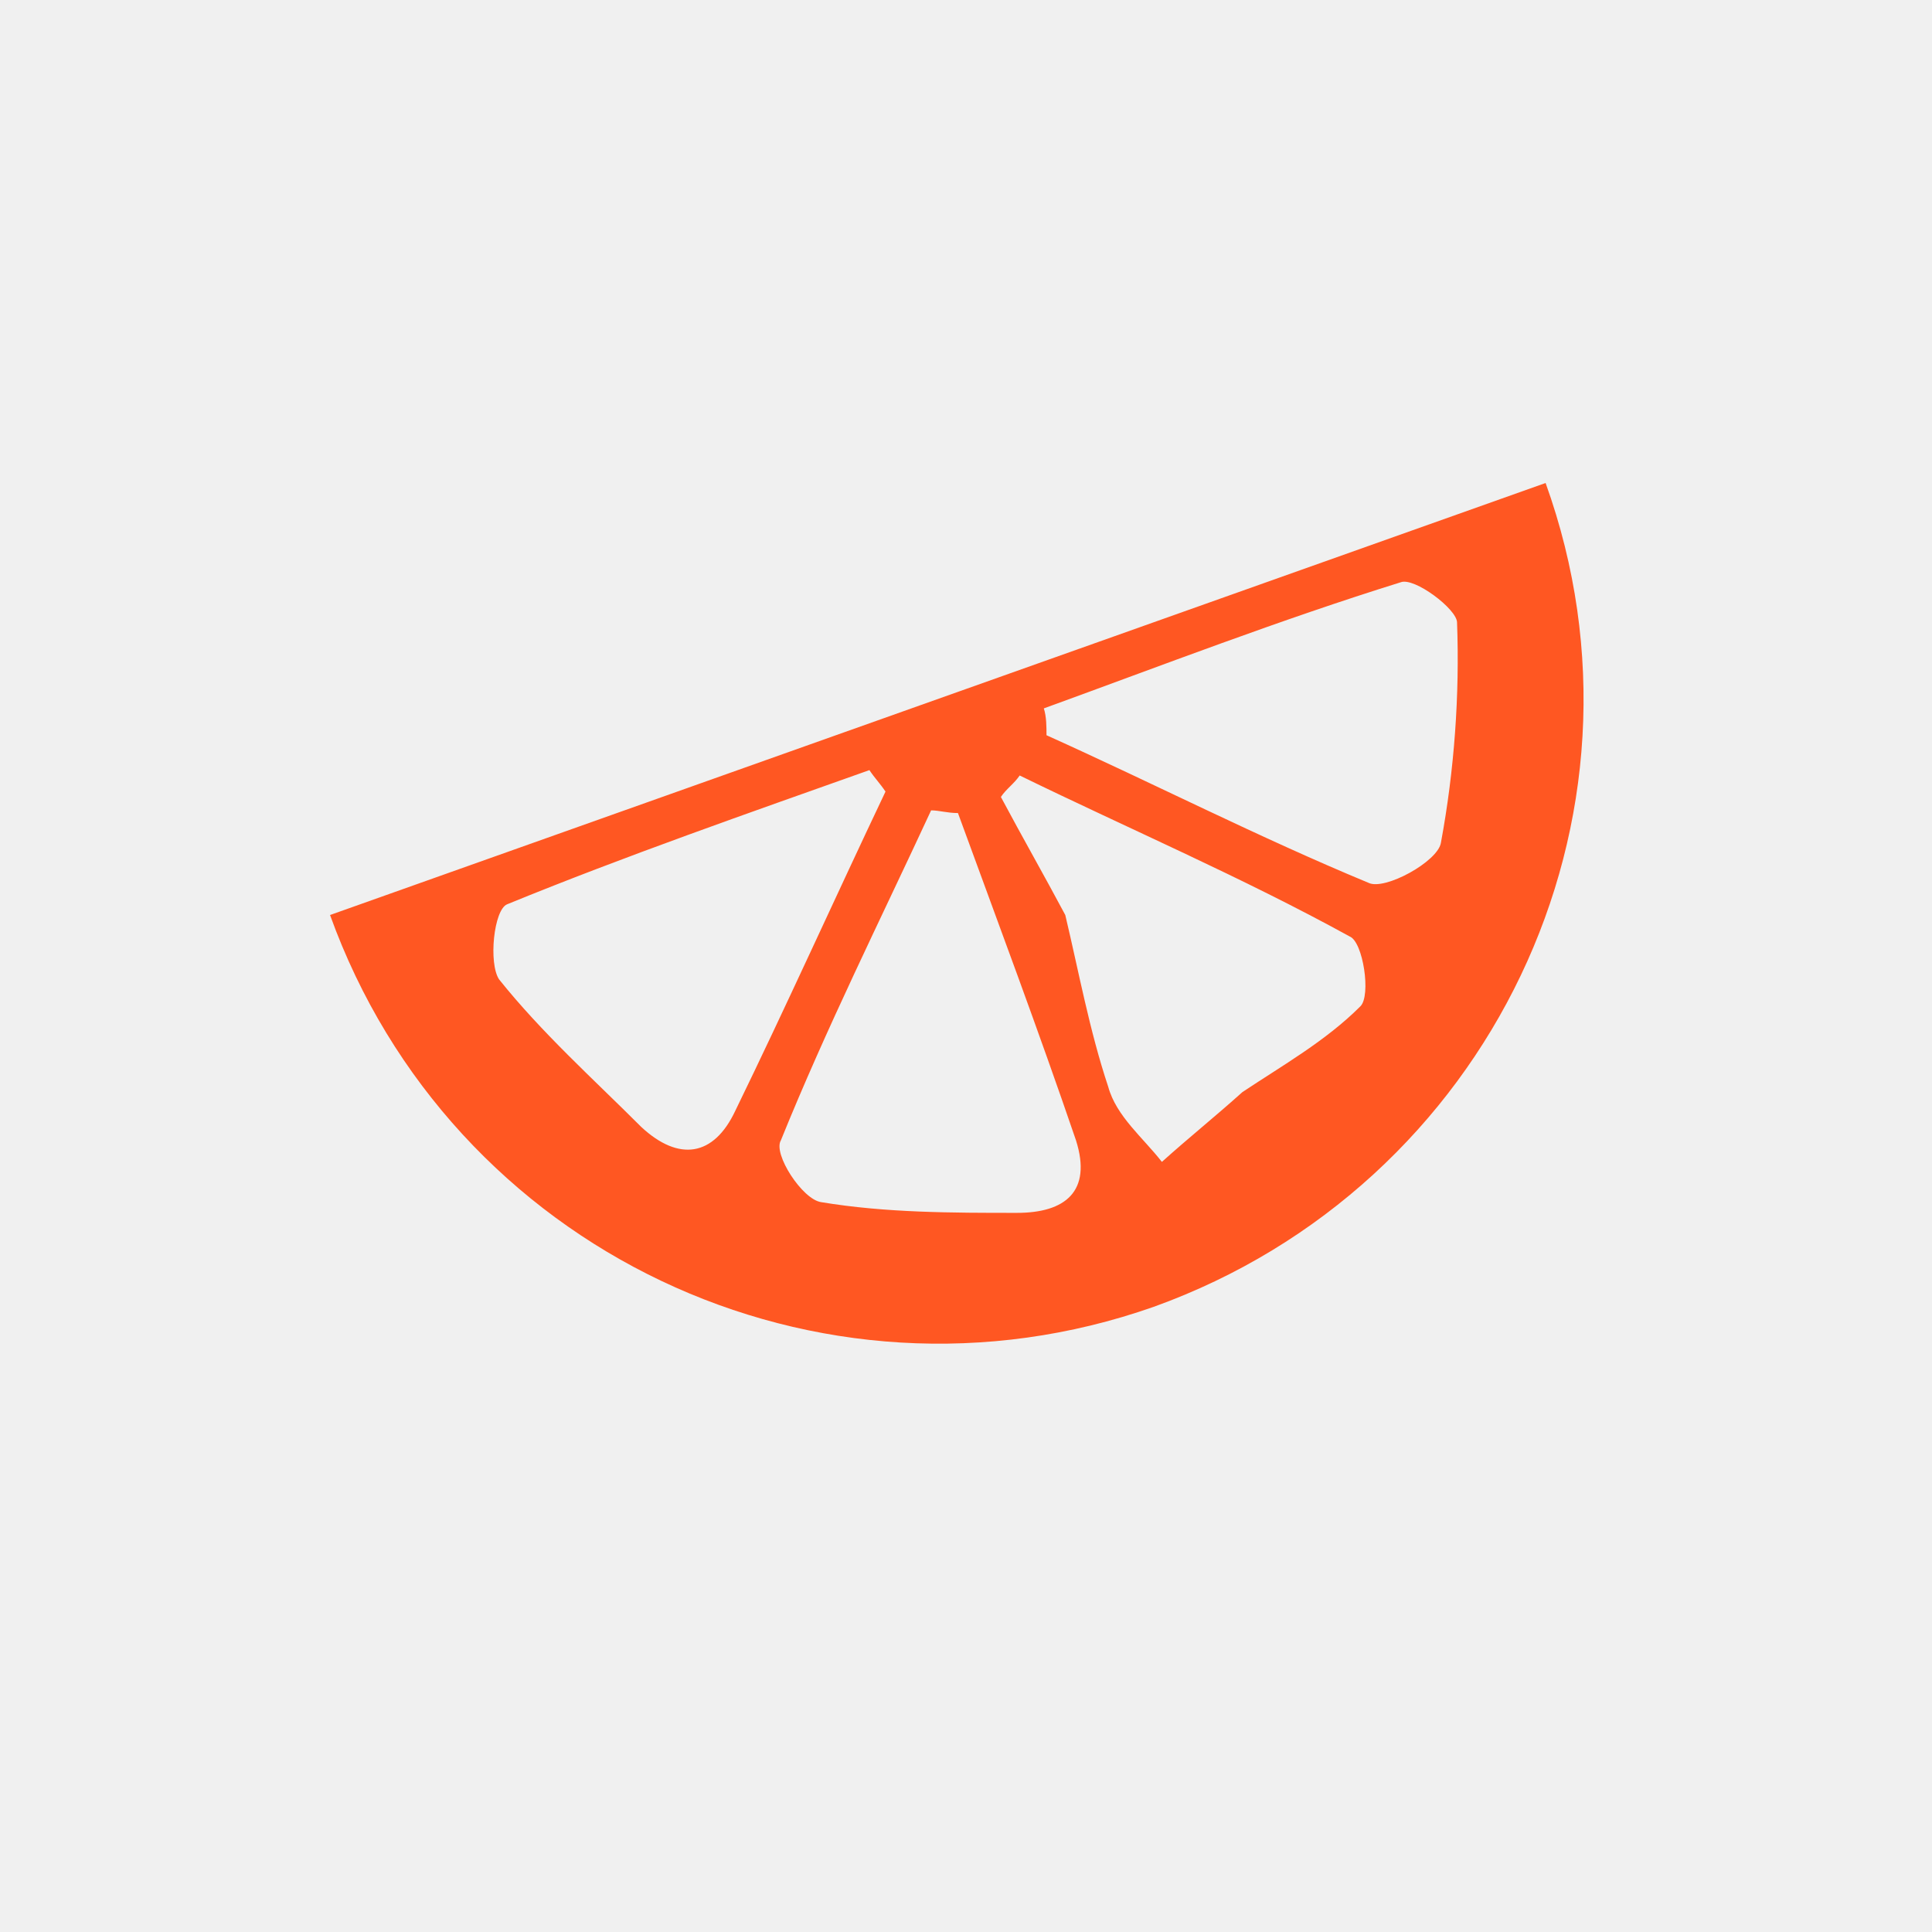
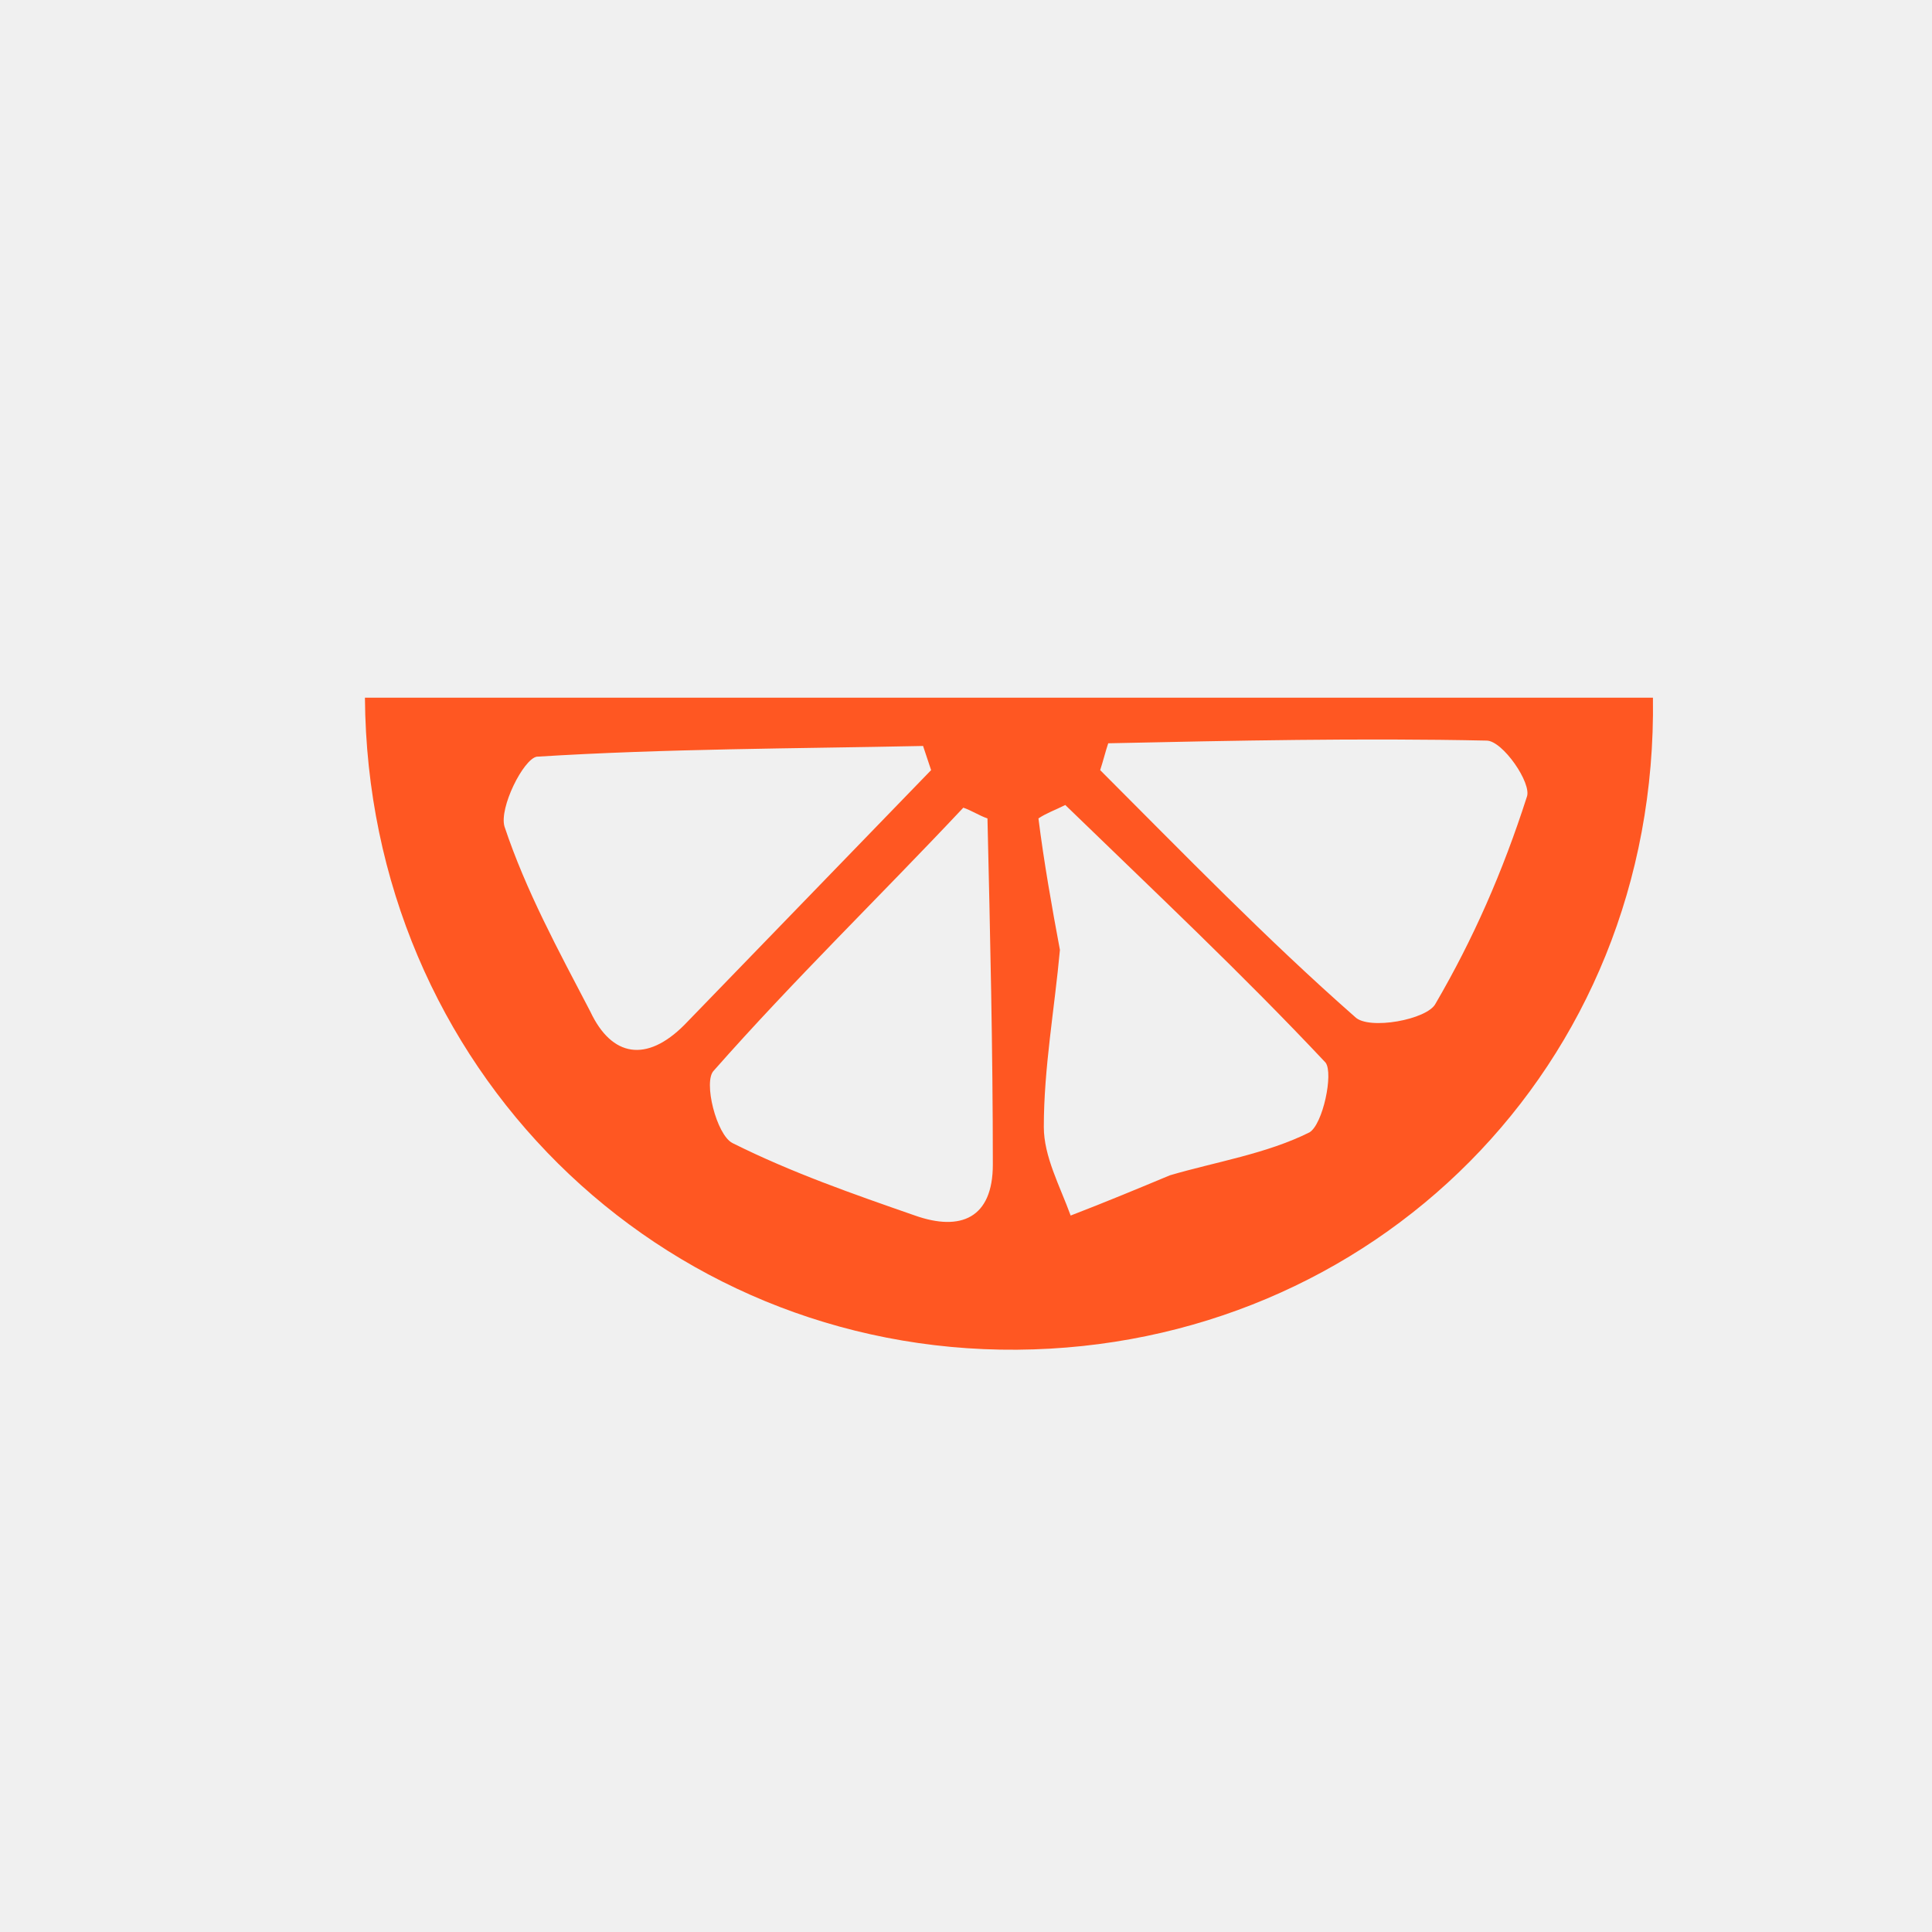
- <svg xmlns="http://www.w3.org/2000/svg" version="1.1" id="Layer_1" x="0px" y="0px" viewBox="0 0 72 72" enable-background="new 0 0 72 72" xml:space="preserve">
-   <g>
-     <rect fill="none" width="72" height="72" />
-     <path fill="#FF5722" d="M57.6,18L12.3,34.1c4.5,12.5,18.2,19,30.7,14.6C55.5,44.2,62.1,30.5,57.6,18z M23.9,42   c-1.8-1.8-3.7-3.5-5.3-5.5c-0.4-0.6-0.2-2.6,0.3-2.8c4.4-1.8,9-3.4,13.5-5c0.2,0.3,0.4,0.5,0.6,0.8c-1.9,4-3.7,8-5.6,11.9   C26.6,43.1,25.3,43.3,23.9,42z M37.9,45.2c-2.4,0-4.9,0-7.3-0.4c-0.7-0.1-1.8-1.8-1.5-2.3c1.7-4.2,3.7-8.2,5.6-12.3   c0.3,0,0.6,0.1,1,0.1c1.5,4.1,3,8.1,4.4,12.2C40.7,44.4,39.7,45.2,37.9,45.2z M50.7,37.5c-1.3,1.3-2.9,2.2-4.4,3.2   c-1,0.9-2,1.7-3,2.6c-0.7-0.9-1.7-1.7-2-2.8c-0.7-2.1-1.1-4.3-1.6-6.4c-0.8-1.5-1.6-2.9-2.4-4.4c0.2-0.3,0.5-0.5,0.7-0.8   c4.1,2,8.3,3.8,12.3,6C50.8,35.1,51.1,37.1,50.7,37.5z M53.7,31.4c-0.1,0.7-2.1,1.8-2.7,1.5c-4.1-1.7-8-3.7-12-5.5   c0-0.3,0-0.7-0.1-1c4.4-1.6,8.8-3.3,13.3-4.7c0.5-0.2,2.1,1,2.1,1.5C54.4,25.9,54.2,28.7,53.7,31.4z" />
+ <svg xmlns="http://www.w3.org/2000/svg" version="1.1" x="0px" y="0px" viewBox="0 0 72 72" style="enable-background:new 0 0 72 72;" xml:space="preserve">
+   <style type="text/css">
+ 	.st0{fill:#4CAF50;}
+ 	.st1{fill:none;}
+ 	.st2{fill:#03A9F4;}
+ 	.st3{fill:#FF5722;}
+ 	.st4{fill:none;stroke:#03A9F4;stroke-width:3;stroke-linecap:round;stroke-linejoin:round;stroke-miterlimit:10;}
+ 	.st5{fill:#2196F3;}
+ 	.st6{fill:#FFFFFF;}
+ </style>
+   <g id="diaper.svg">
+ </g>
+   <g id="story.svg">
+ </g>
+   <g id="toothbrush.svg">
+ </g>
+   <g id="food-bottle.svg">
+ </g>
+   <g id="sleep.svg">
+ </g>
+   <g id="nap.svg">
+ </g>
+   <g id="food-oatmeal.svg">
+ </g>
+   <g id="pajamas.svg">
+ </g>
+   <g id="food-meal.svg">
+ </g>
+   <g id="food-sandwich.svg">
+ </g>
+   <g id="food-fruit.svg">
+     <g>
+       <path class="st3" d="M61.6,26h-48c0.1,13.8,11,24.4,24.3,24.3C51.1,50.2,61.8,39.8,61.6,26z M22,37.7c-1.2-2.3-2.4-4.5-3.2-6.9    c-0.2-0.7,0.7-2.5,1.2-2.6c4.8-0.3,9.6-0.3,14.4-0.4c0.1,0.3,0.2,0.6,0.3,0.9c-3.1,3.2-6.1,6.3-9.2,9.5    C24.1,39.6,22.8,39.4,22,37.7z M34.1,45.3c-2.3-0.8-4.6-1.6-6.8-2.7c-0.6-0.3-1.1-2.3-0.7-2.7c3-3.4,6.2-6.5,9.3-9.8    c0.3,0.1,0.6,0.3,0.9,0.4c0.1,4.3,0.2,8.6,0.2,12.9C37,45.4,35.8,45.9,34.1,45.3z M48.8,42.2c-1.6,0.8-3.5,1.1-5.2,1.6    c-1.2,0.5-2.4,1-3.7,1.5c-0.4-1.1-1-2.2-1-3.3c0-2.2,0.4-4.4,0.6-6.6c-0.3-1.6-0.6-3.3-0.8-4.9c0.3-0.2,0.6-0.3,1-0.5    c3.3,3.2,6.6,6.3,9.7,9.6C49.7,40,49.3,41.9,48.8,42.2z M53.5,37.4c-0.3,0.6-2.5,1-3,0.5c-3.3-2.9-6.4-6.1-9.5-9.2    c0.1-0.3,0.2-0.7,0.3-1c4.7-0.1,9.4-0.2,14.1-0.1c0.6,0,1.7,1.6,1.5,2.1C56,32.5,54.9,35,53.5,37.4z" />
+     </g>
  </g>
-   <g>
+   <g id="drops.svg">
</g>
-   <g>
+   <g id="state-awake.svg">
</g>
-   <g>
+   <g id="favicon.png">
</g>
-   <g>
+   <g id="Layer_15">
</g>
-   <g>
+   <g id="state-asleep.svg">
</g>
-   <g>
- </g>
-   <g>
- </g>
-   <g>
- </g>
-   <g>
- </g>
-   <g>
- </g>
-   <g>
- </g>
-   <g>
- </g>
-   <g>
- </g>
-   <g>
- </g>
-   <g>
+   <g id="food-snack.svg">
</g>
</svg>
